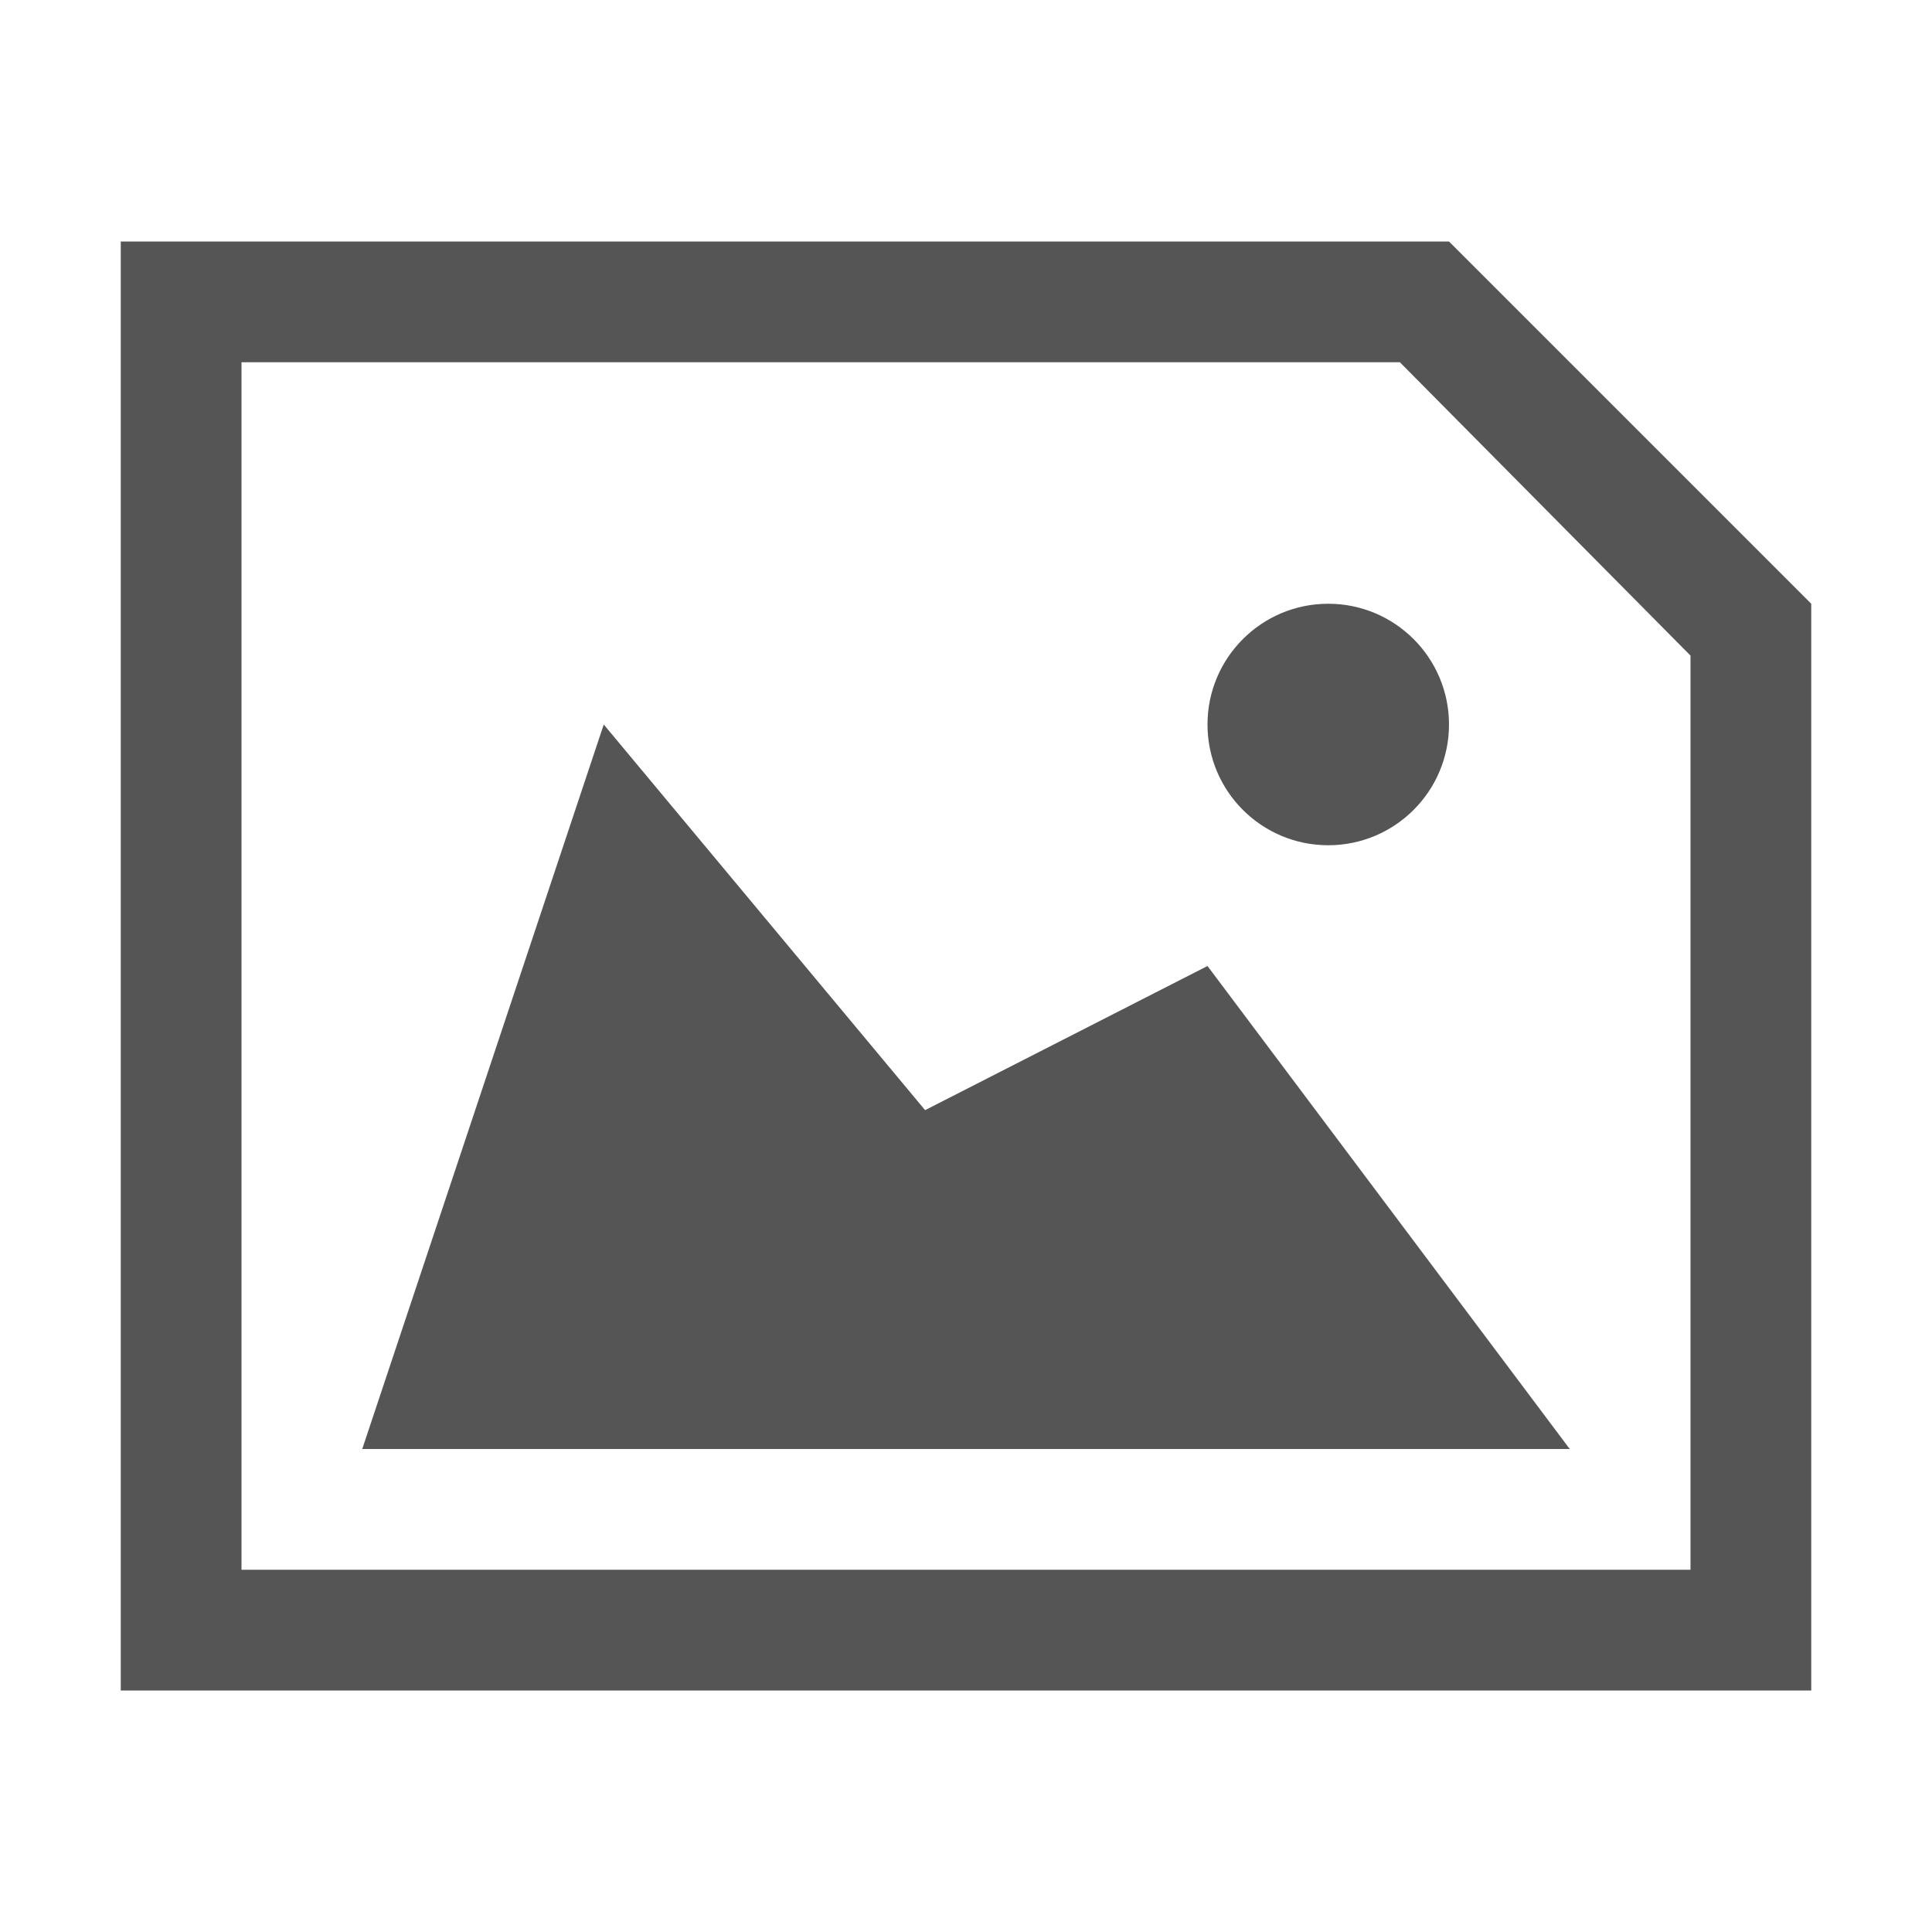
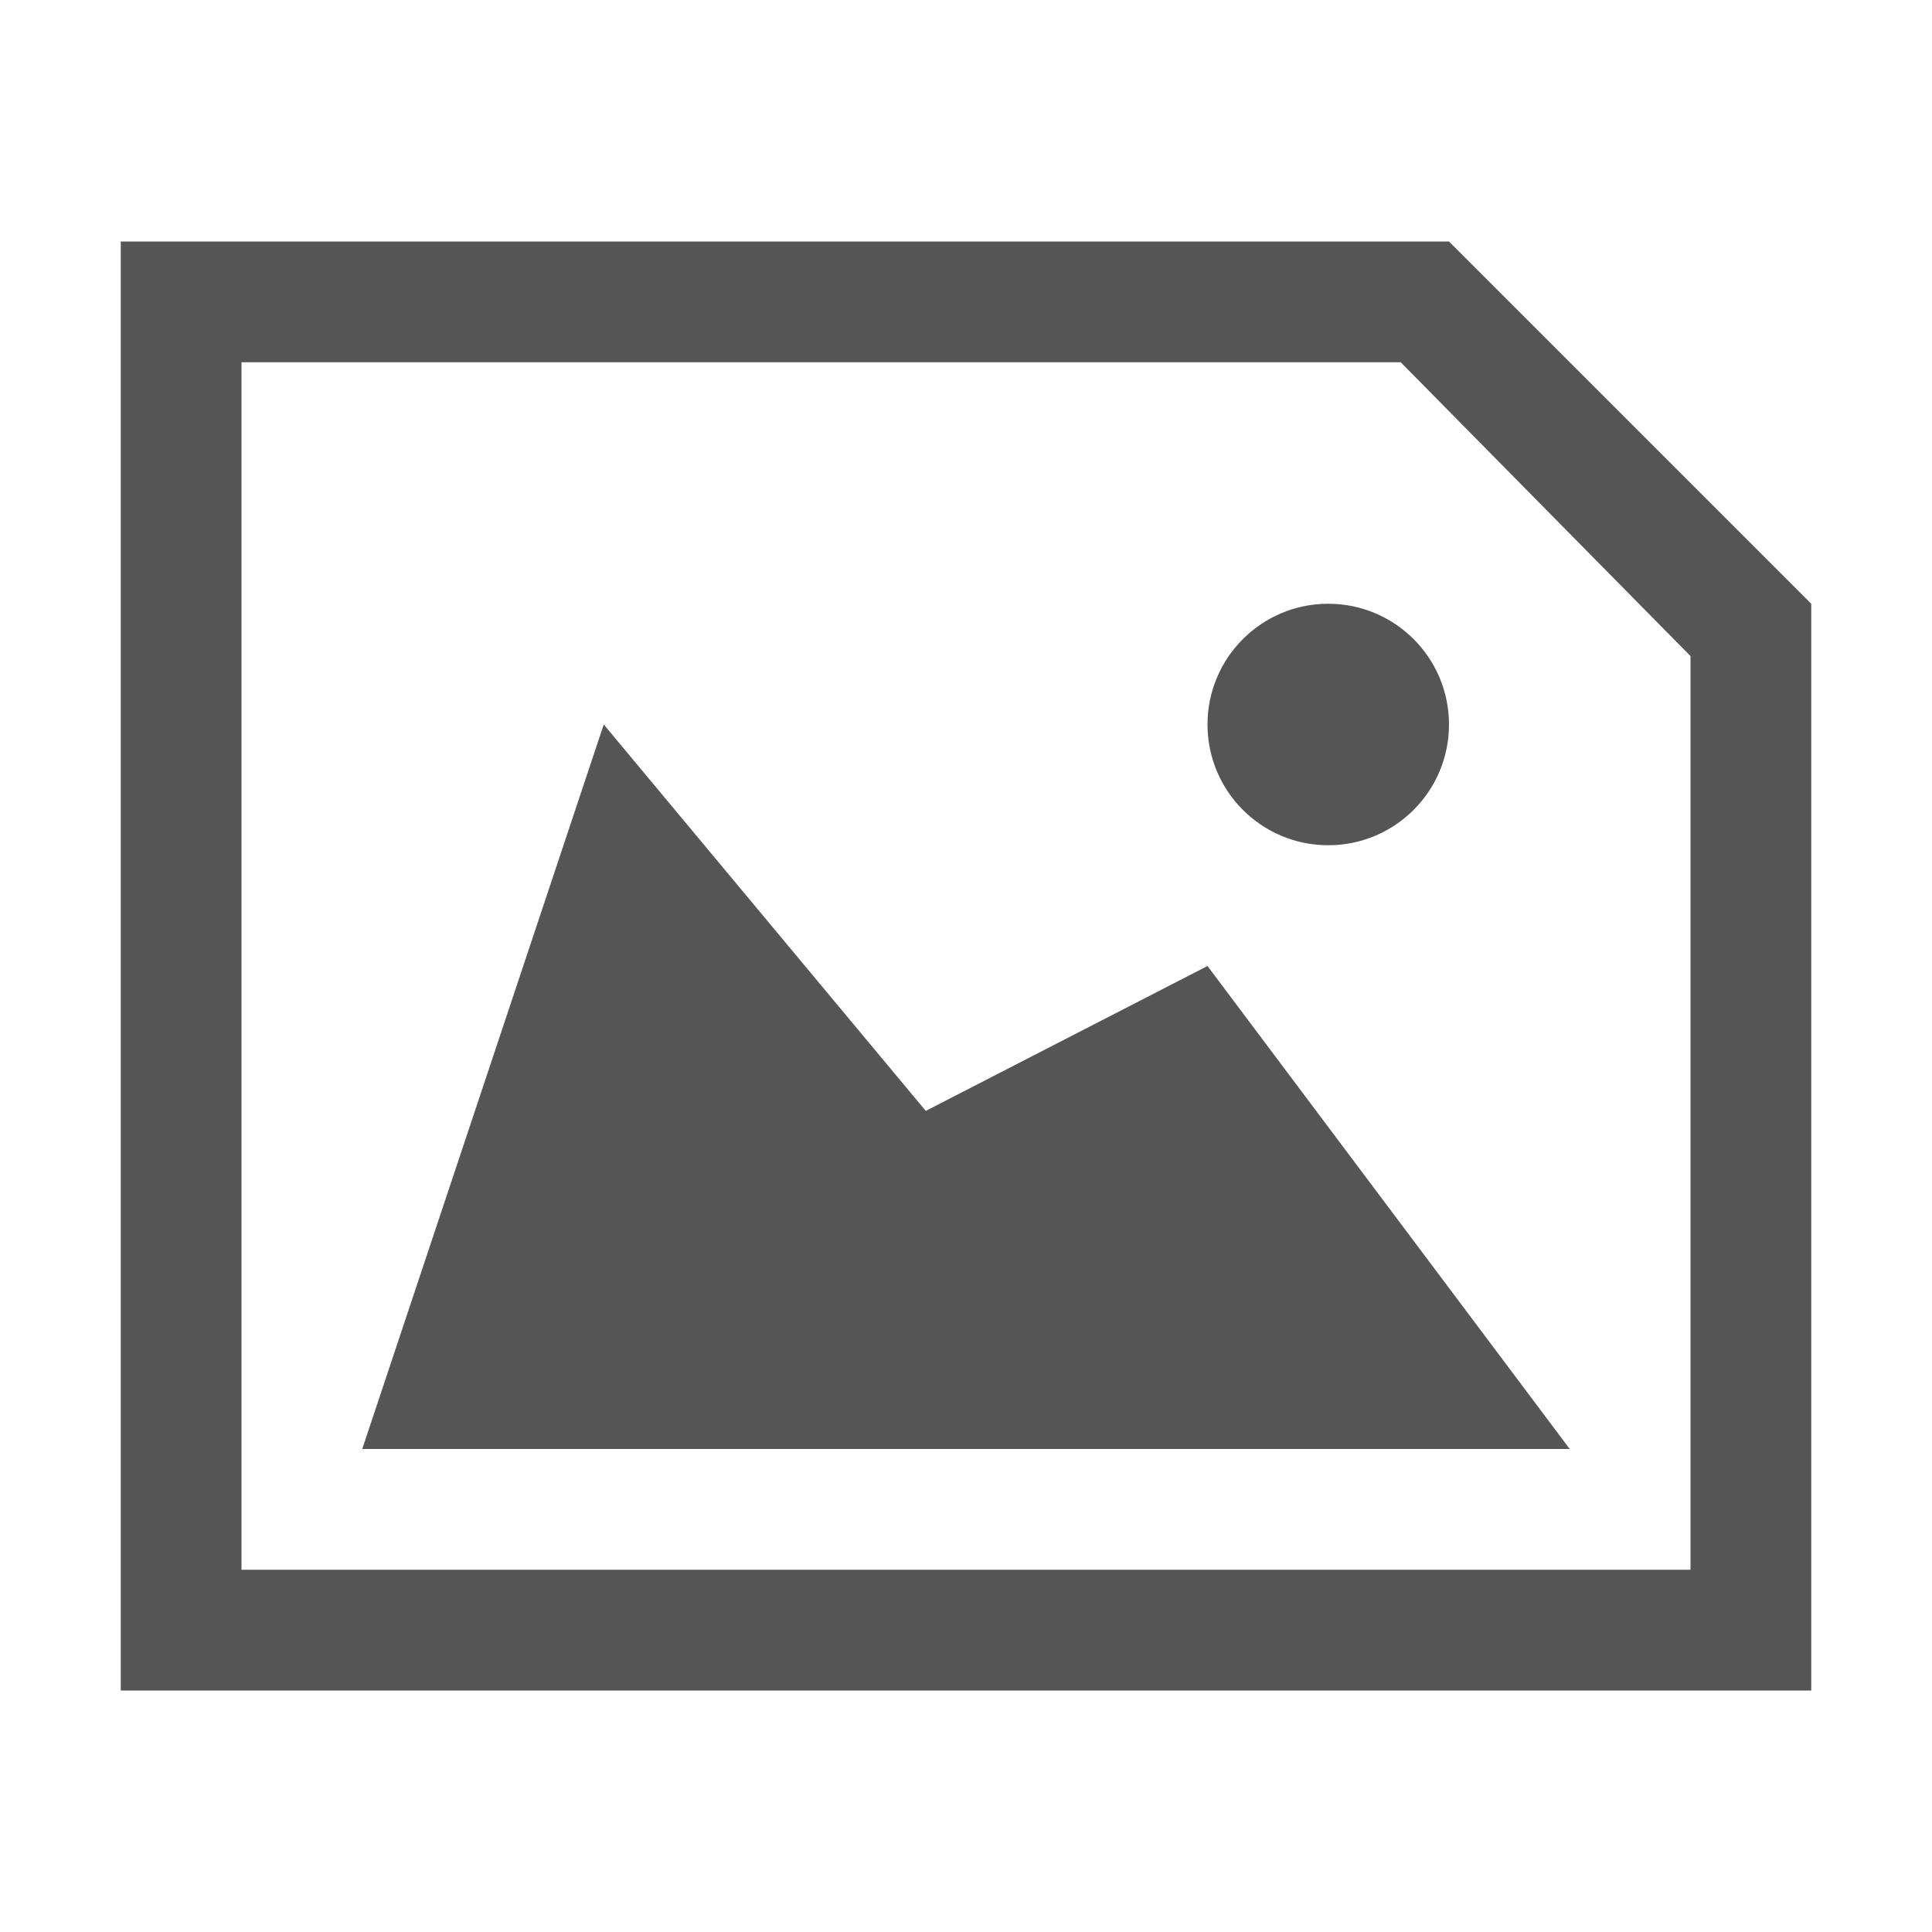
<svg xmlns="http://www.w3.org/2000/svg" height="96" width="96" viewBox="0 0 96 96" version="1.1">
-   <path style="fill:#555555;fill-opacity:1;stroke:none" d="M 6,12 6,84 90,84 90,30 72,12 z m 6,6 57.559,0 L 84,32.576 84,78 12,78 z" id="rect2984" />
-   <path style="fill:#555555;fill-opacity:1;stroke:none" d="M 30,36 45.968,55.162 60,48 78,72 18,72 z" id="rect2985" />
-   <path style="fill:#555555;fill-opacity:1;stroke:none" id="path2988" d="m -24,53.237 a 15,15 0 1 1 -30,0 15,15 0 1 1 30,0 z" transform="matrix(0.4,0,0,0.4,81.6,14.70508)" />
+   <path d="m -24,53.237 a 15,15 0 1 1 -30,0 15,15 0 1 1 30,0 z" transform="matrix(0.4,0,0,0.4,81.6,14.70508)" fill="#555" />
+   <path d="M6 12 6 84 90 84 90 30 72 12zm6 6 57.6 0L84 32.6 84 78 12 78zM30 36 46 55.2 60 48 78 72 18 72zM-24 53.2a15 15 0 1 1-30 0 15 15 0 1 1 30 0z" fill="#555" />
</svg>
